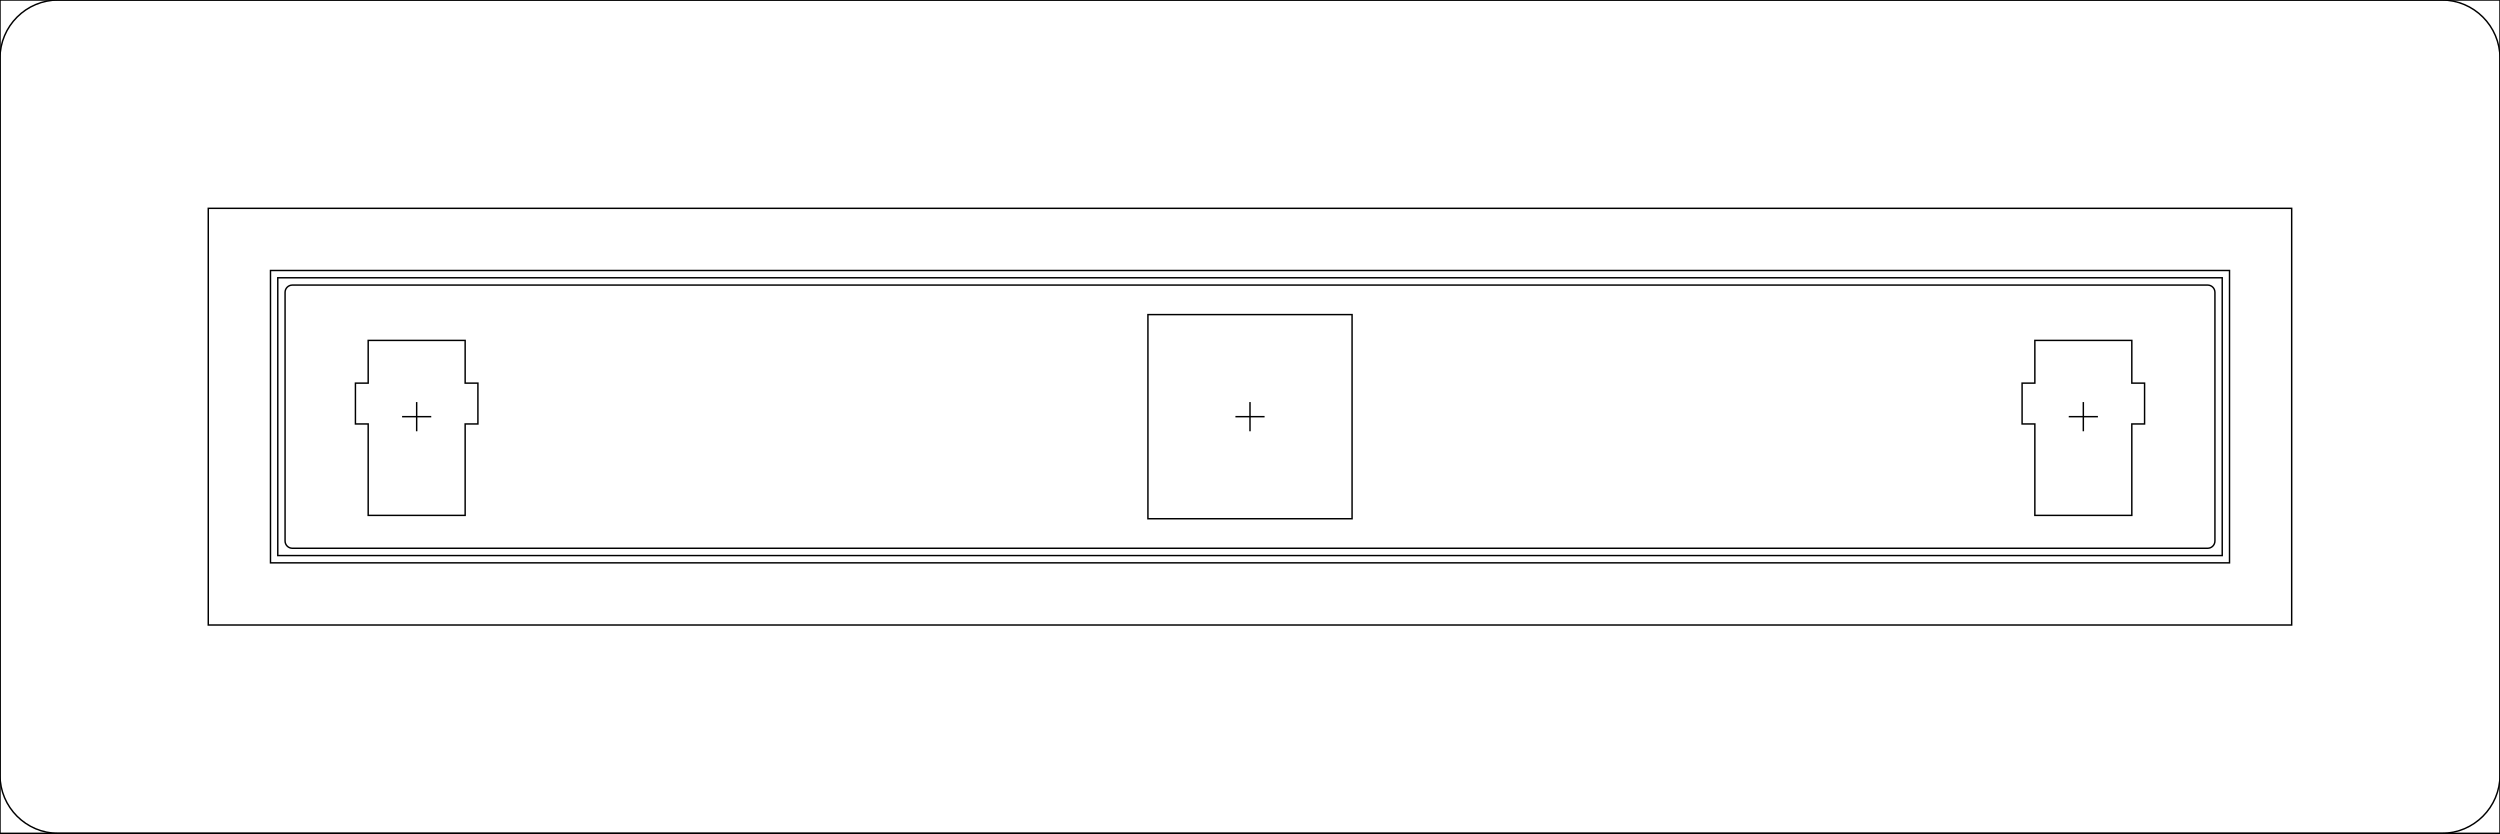
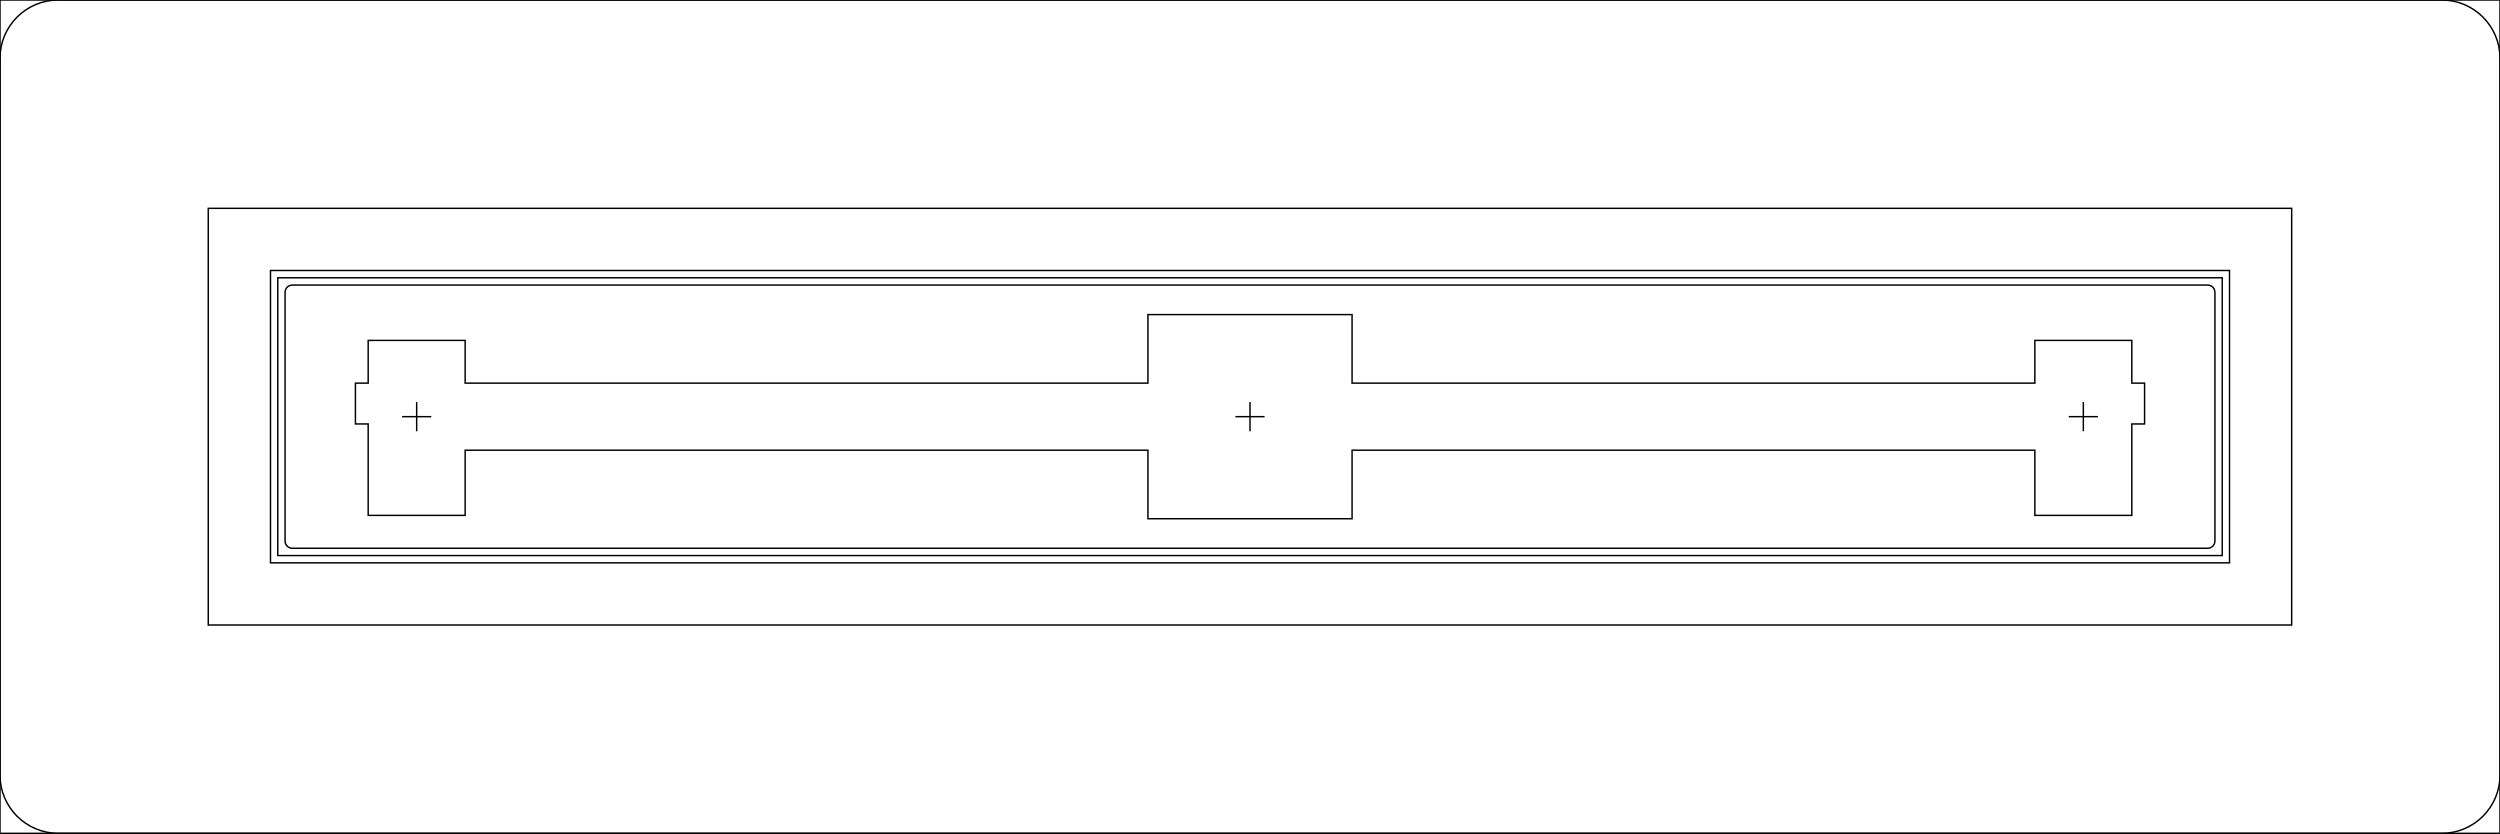
<svg xmlns="http://www.w3.org/2000/svg" width="171.45mm" height="57.15mm" viewBox="0 0 171.45 57.15" version="1.1" id="svg1" xml:space="preserve">
  <defs id="defs1">
    <marker id="Arrow2Sstart" orient="auto" refX="0" refY="0" style="overflow:visible">
      <path d="M 8.72,4.03 -2.21,0.02 8.72,-4 c -1.75,2.37 -1.74,5.62 0,8.03 z" id="Arrow2SstartPath" style="fill:#000000;fill-opacity:1;stroke:none" transform="matrix(0.3,0,0,0.3,-0.69,0)" />
    </marker>
    <marker id="Arrow2Send" orient="auto" refX="0" refY="0" style="overflow:visible">
      <path d="M 8.72,4.03 -2.21,0.02 8.72,-4 c -1.75,2.37 -1.74,5.62 0,8.03 z" id="Arrow2SendPath" style="fill:#000000;fill-opacity:1;stroke:none" transform="matrix(-0.3,0,0,-0.3,0.69,0)" />
    </marker>
  </defs>
  <g id="layer1" style="display:inline">
-     <path id="path3" style="fill:none;stroke:#000000;stroke-width:0.1;stroke-dasharray:none" d="m 139.55,23.345 v 2.93 h -0.875 v 2.8 h 0.875 v 6.27 h 6.65 v -6.27 h 0.875 v -2.8 h -0.875 v -2.93 z" />
-     <path id="path10" style="fill:none;stroke:#000000;stroke-width:0.1;stroke-dasharray:none" d="m 25.25,23.345 v 2.93 h -0.875 v 2.8 h 0.875 v 6.27 h 6.65 v -6.27 h 0.875 v -2.8 h -0.875 v -2.93 z" />
+     <path id="path3" style="fill:none;stroke:#000000;stroke-width:0.1;stroke-dasharray:none" d="M 78.725 21.575 L 78.725 26.275 L 32.775 26.275 L 31.9 26.275 L 31.9 23.345 L 25.25 23.345 L 25.25 26.275 L 24.375 26.275 L 24.375 29.075 L 25.25 29.075 L 25.25 35.345 L 31.9 35.345 L 31.9 30.875 L 78.725 30.875 L 78.725 35.575 L 92.725 35.575 L 92.725 30.875 L 139.55 30.875 L 139.55 35.345 L 146.2 35.345 L 146.2 29.075 L 147.075 29.075 L 147.075 26.275 L 146.2 26.275 L 146.2 23.345 L 139.55 23.345 L 139.55 26.275 L 138.675 26.275 L 92.725 26.275 L 92.725 21.575 L 78.725 21.575 z " />
    <path id="path23" style="display:inline;fill:none;stroke:#000000;stroke-width:0.1;stroke-dasharray:none" d="M 0,0 H 171.45 V 57.15 H 0 Z" />
    <path id="path24" style="display:inline;fill:none;stroke:#000000;stroke-width:0.1;stroke-dasharray:none" d="M 4,0 H 167.45 a 4,4 45 0 1 4,4 l 0,49.15 a 4,4 135 0 1 -4,4 H 4 a 4,4 45 0 1 -4,-4 l 0,-49.15 A 4,4 135 0 1 4,0 Z" />
    <path id="path25" style="display:inline;fill:none;stroke:#000000;stroke-width:0.1;stroke-dasharray:none" d="M 14.283,14.287 H 157.163 V 42.863 H 14.283 Z" />
    <path id="rect75" style="fill:none;stroke:#000000;stroke-width:0.1;stroke-dasharray:none" d="M 18.55,18.55 H 152.842 v 20.05 H 18.55 Z" transform="matrix(1.000434,0,0,1,-0.00804929,0)" />
    <path id="rect2" style="fill:none;stroke:#000000;stroke-width:0.1;stroke-dasharray:none" d="M 19.05,19.05 H 152.4 V 38.1 H 19.05 Z" />
    <path id="path1" style="display:inline;fill:none;stroke:#000000;stroke-width:0.1;stroke-dasharray:none" d="m 20.05,19.55 131.35,0 a 0.5,0.5 45 0 1 0.5,0.5 l 0,17.05 a 0.5,0.5 135 0 1 -0.5,0.5 H 20.05 a 0.5,0.5 45 0 1 -0.5,-0.5 v -17.05 a 0.5,0.5 135 0 1 0.5,-0.5 z" />
-     <path id="rect152" style="fill:none;stroke:#000000;stroke-width:0.1;stroke-dasharray:none" d="m 78.725,21.575 h 14 V 35.575 h -14 z" />
    <path style="display:inline;fill:#aade87;stroke:#000000;stroke-width:0.1;stroke-linejoin:round;stroke-dasharray:none" d="m 85.725,29.575 v -2" id="path121" />
    <path style="display:inline;fill:#aade87;stroke:#000000;stroke-width:0.1;stroke-linejoin:round;stroke-dasharray:none" d="m 86.725,28.575 h -2" id="path122" />
    <path style="display:inline;fill:#aade87;stroke:#000000;stroke-width:0.1;stroke-linejoin:round;stroke-dasharray:none" d="m 28.575,29.575 v -2" id="path5" />
    <path style="display:inline;fill:#aade87;stroke:#000000;stroke-width:0.1;stroke-linejoin:round;stroke-dasharray:none" d="m 29.575,28.575 h -2" id="path6" />
    <path style="display:inline;fill:#aade87;stroke:#000000;stroke-width:0.1;stroke-linejoin:round;stroke-dasharray:none" d="m 142.875,29.575 v -2" id="path7" />
    <path style="display:inline;fill:#aade87;stroke:#000000;stroke-width:0.1;stroke-linejoin:round;stroke-dasharray:none" d="m 143.875,28.575 h -2" id="path8" />
  </g>
+   <g id="layer2" style="display:none">
+     <polygon points="17.901,112.075 64.676,112.075 64.676,116.775 78.676,116.775 78.676,112.075 125.45,112.075 125.45,116.545 127.176,116.545 127.176,117.745 130.476,117.745 130.476,116.545 132.201,116.545 132.201,110.275 133.026,110.275 133.026,107.476 132.201,107.476 132.201,104.245 125.45,104.245 125.45,107.476 78.676,107.476 78.676,102.775 64.676,102.775 64.676,107.476 17.901,107.476 17.901,104.245 11.15,104.245 11.15,107.476 10.325,107.476 10.325,110.275 11.15,110.275 11.15,116.545 12.876,116.545 12.876,117.745 16.175,117.745 16.175,116.545 17.901,116.545 " style="display:inline;opacity:0.8;fill:#ffcc00;stroke:#000000;stroke-width:0" id="polygon2" transform="translate(14.049,-81.2)" />
+   </g>
  <g id="printing-marks" style="display:inline" />
</svg>
